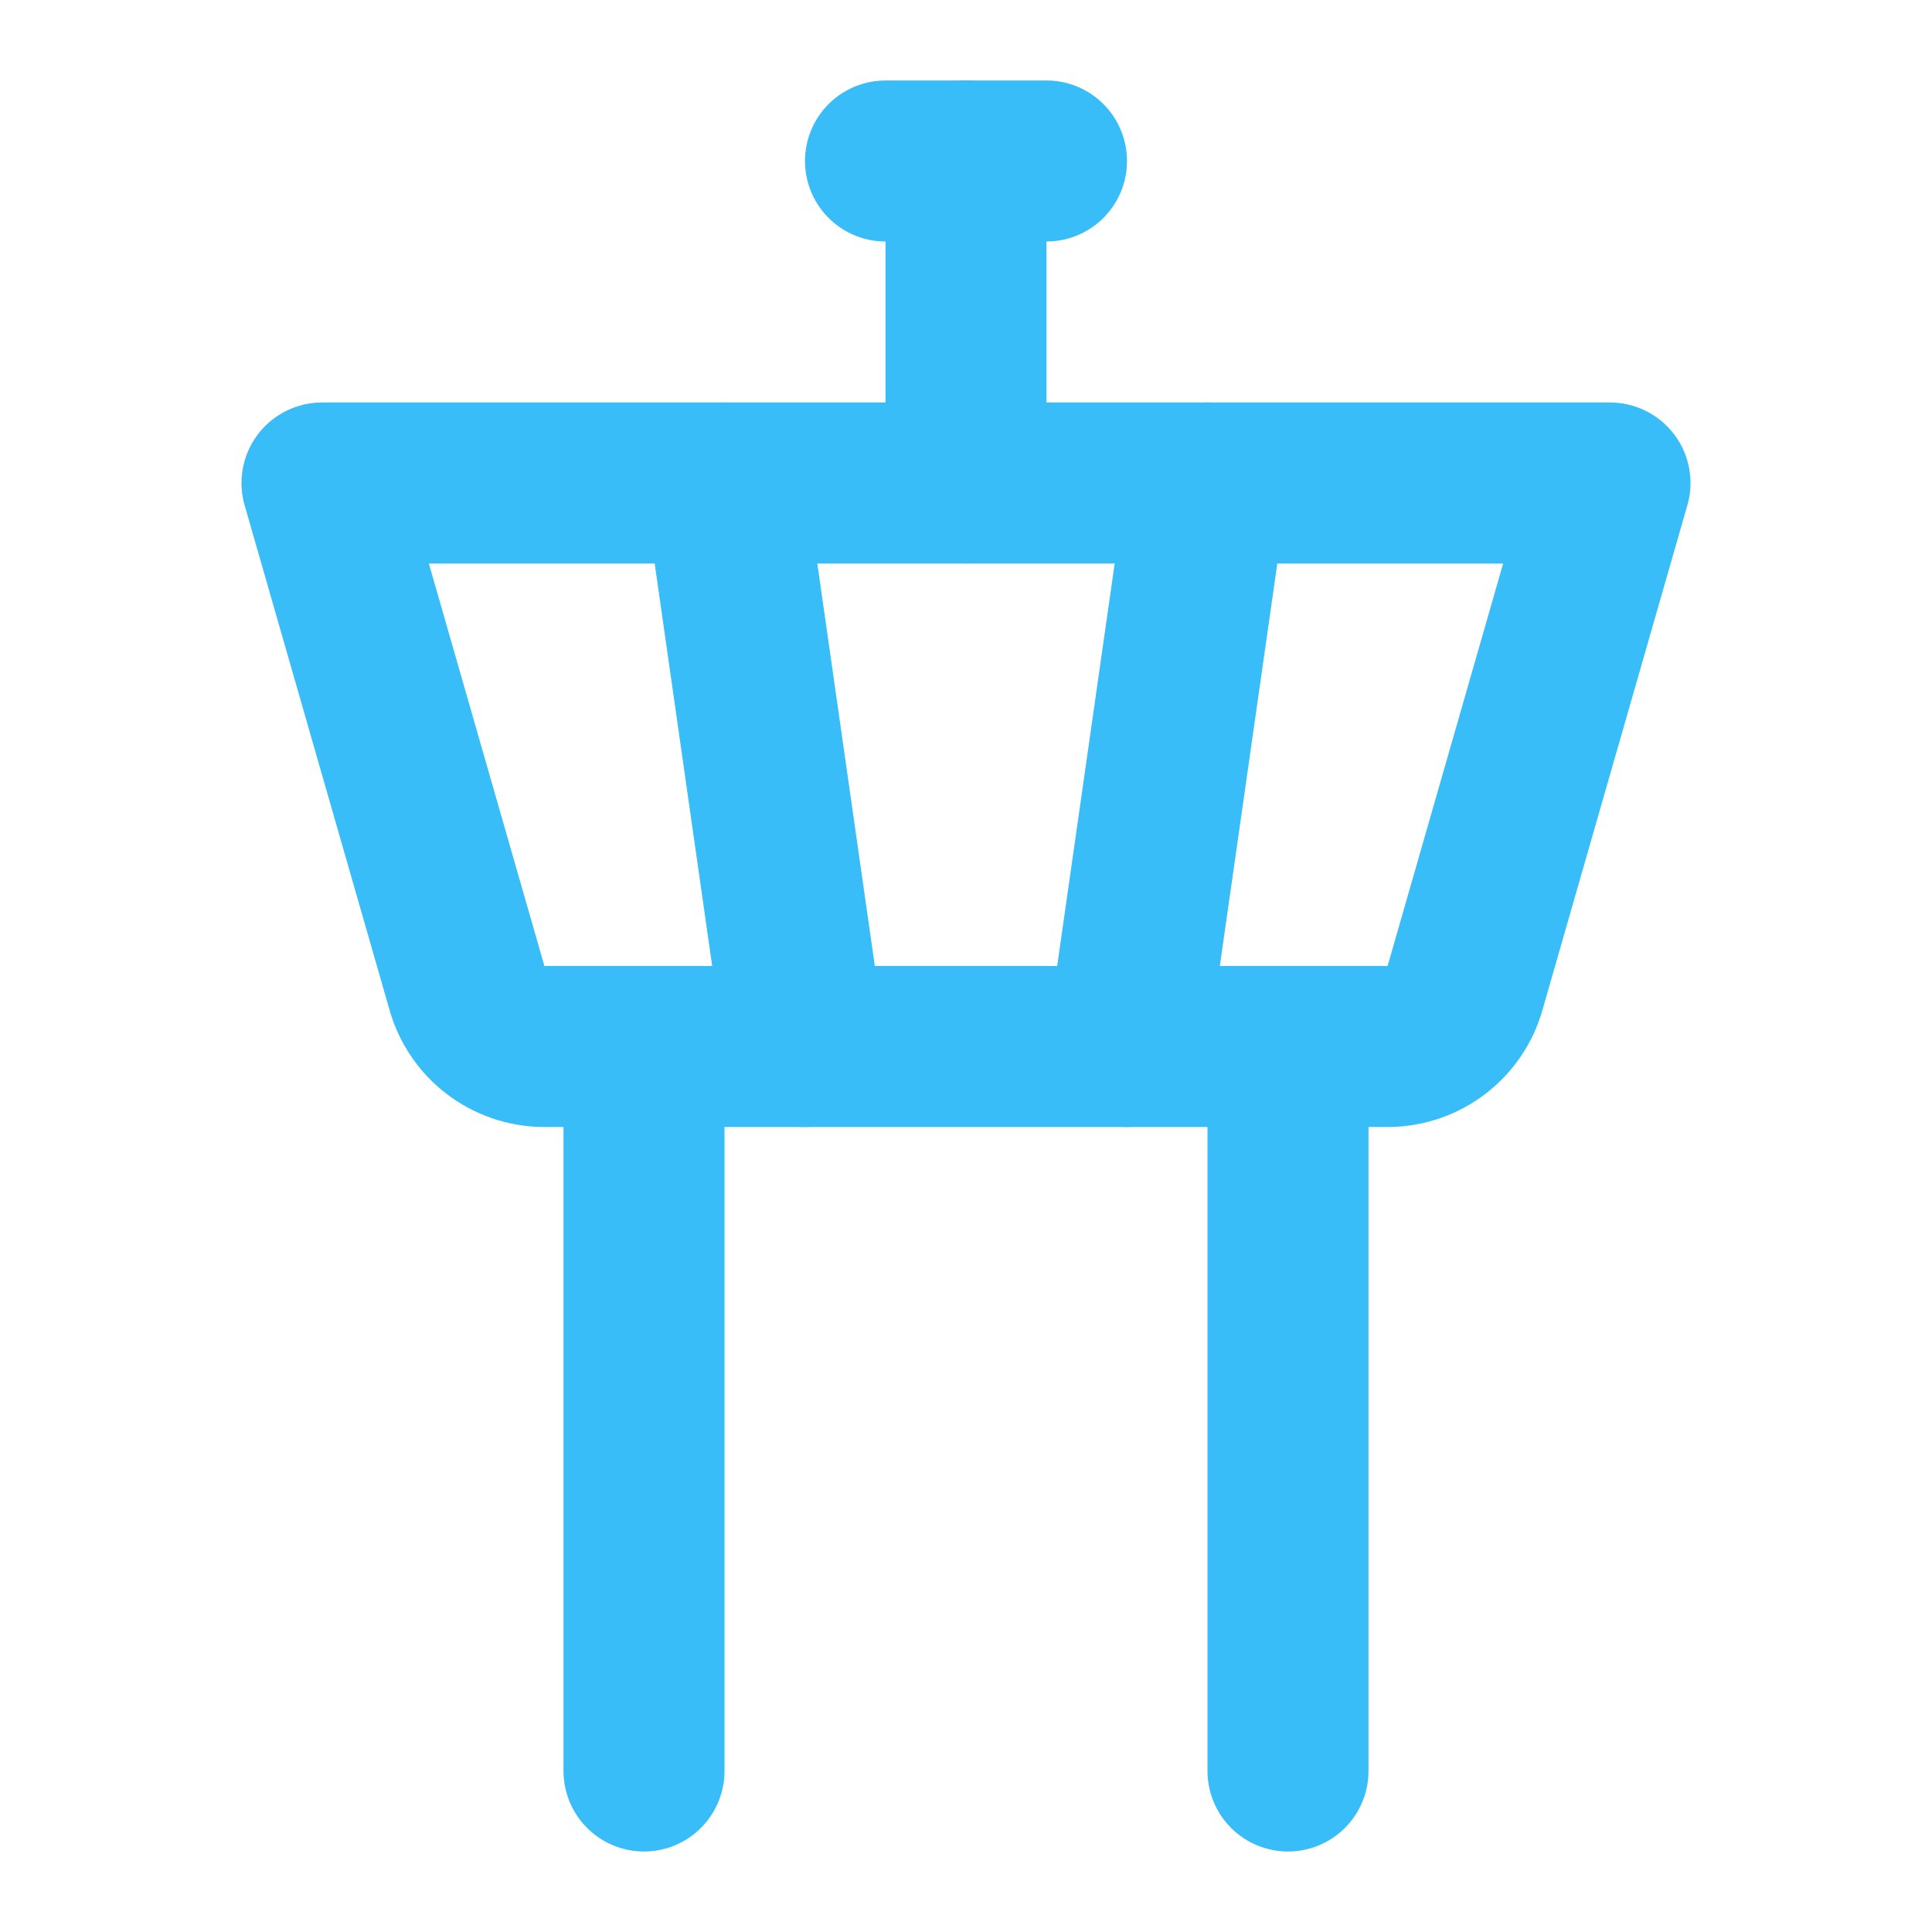
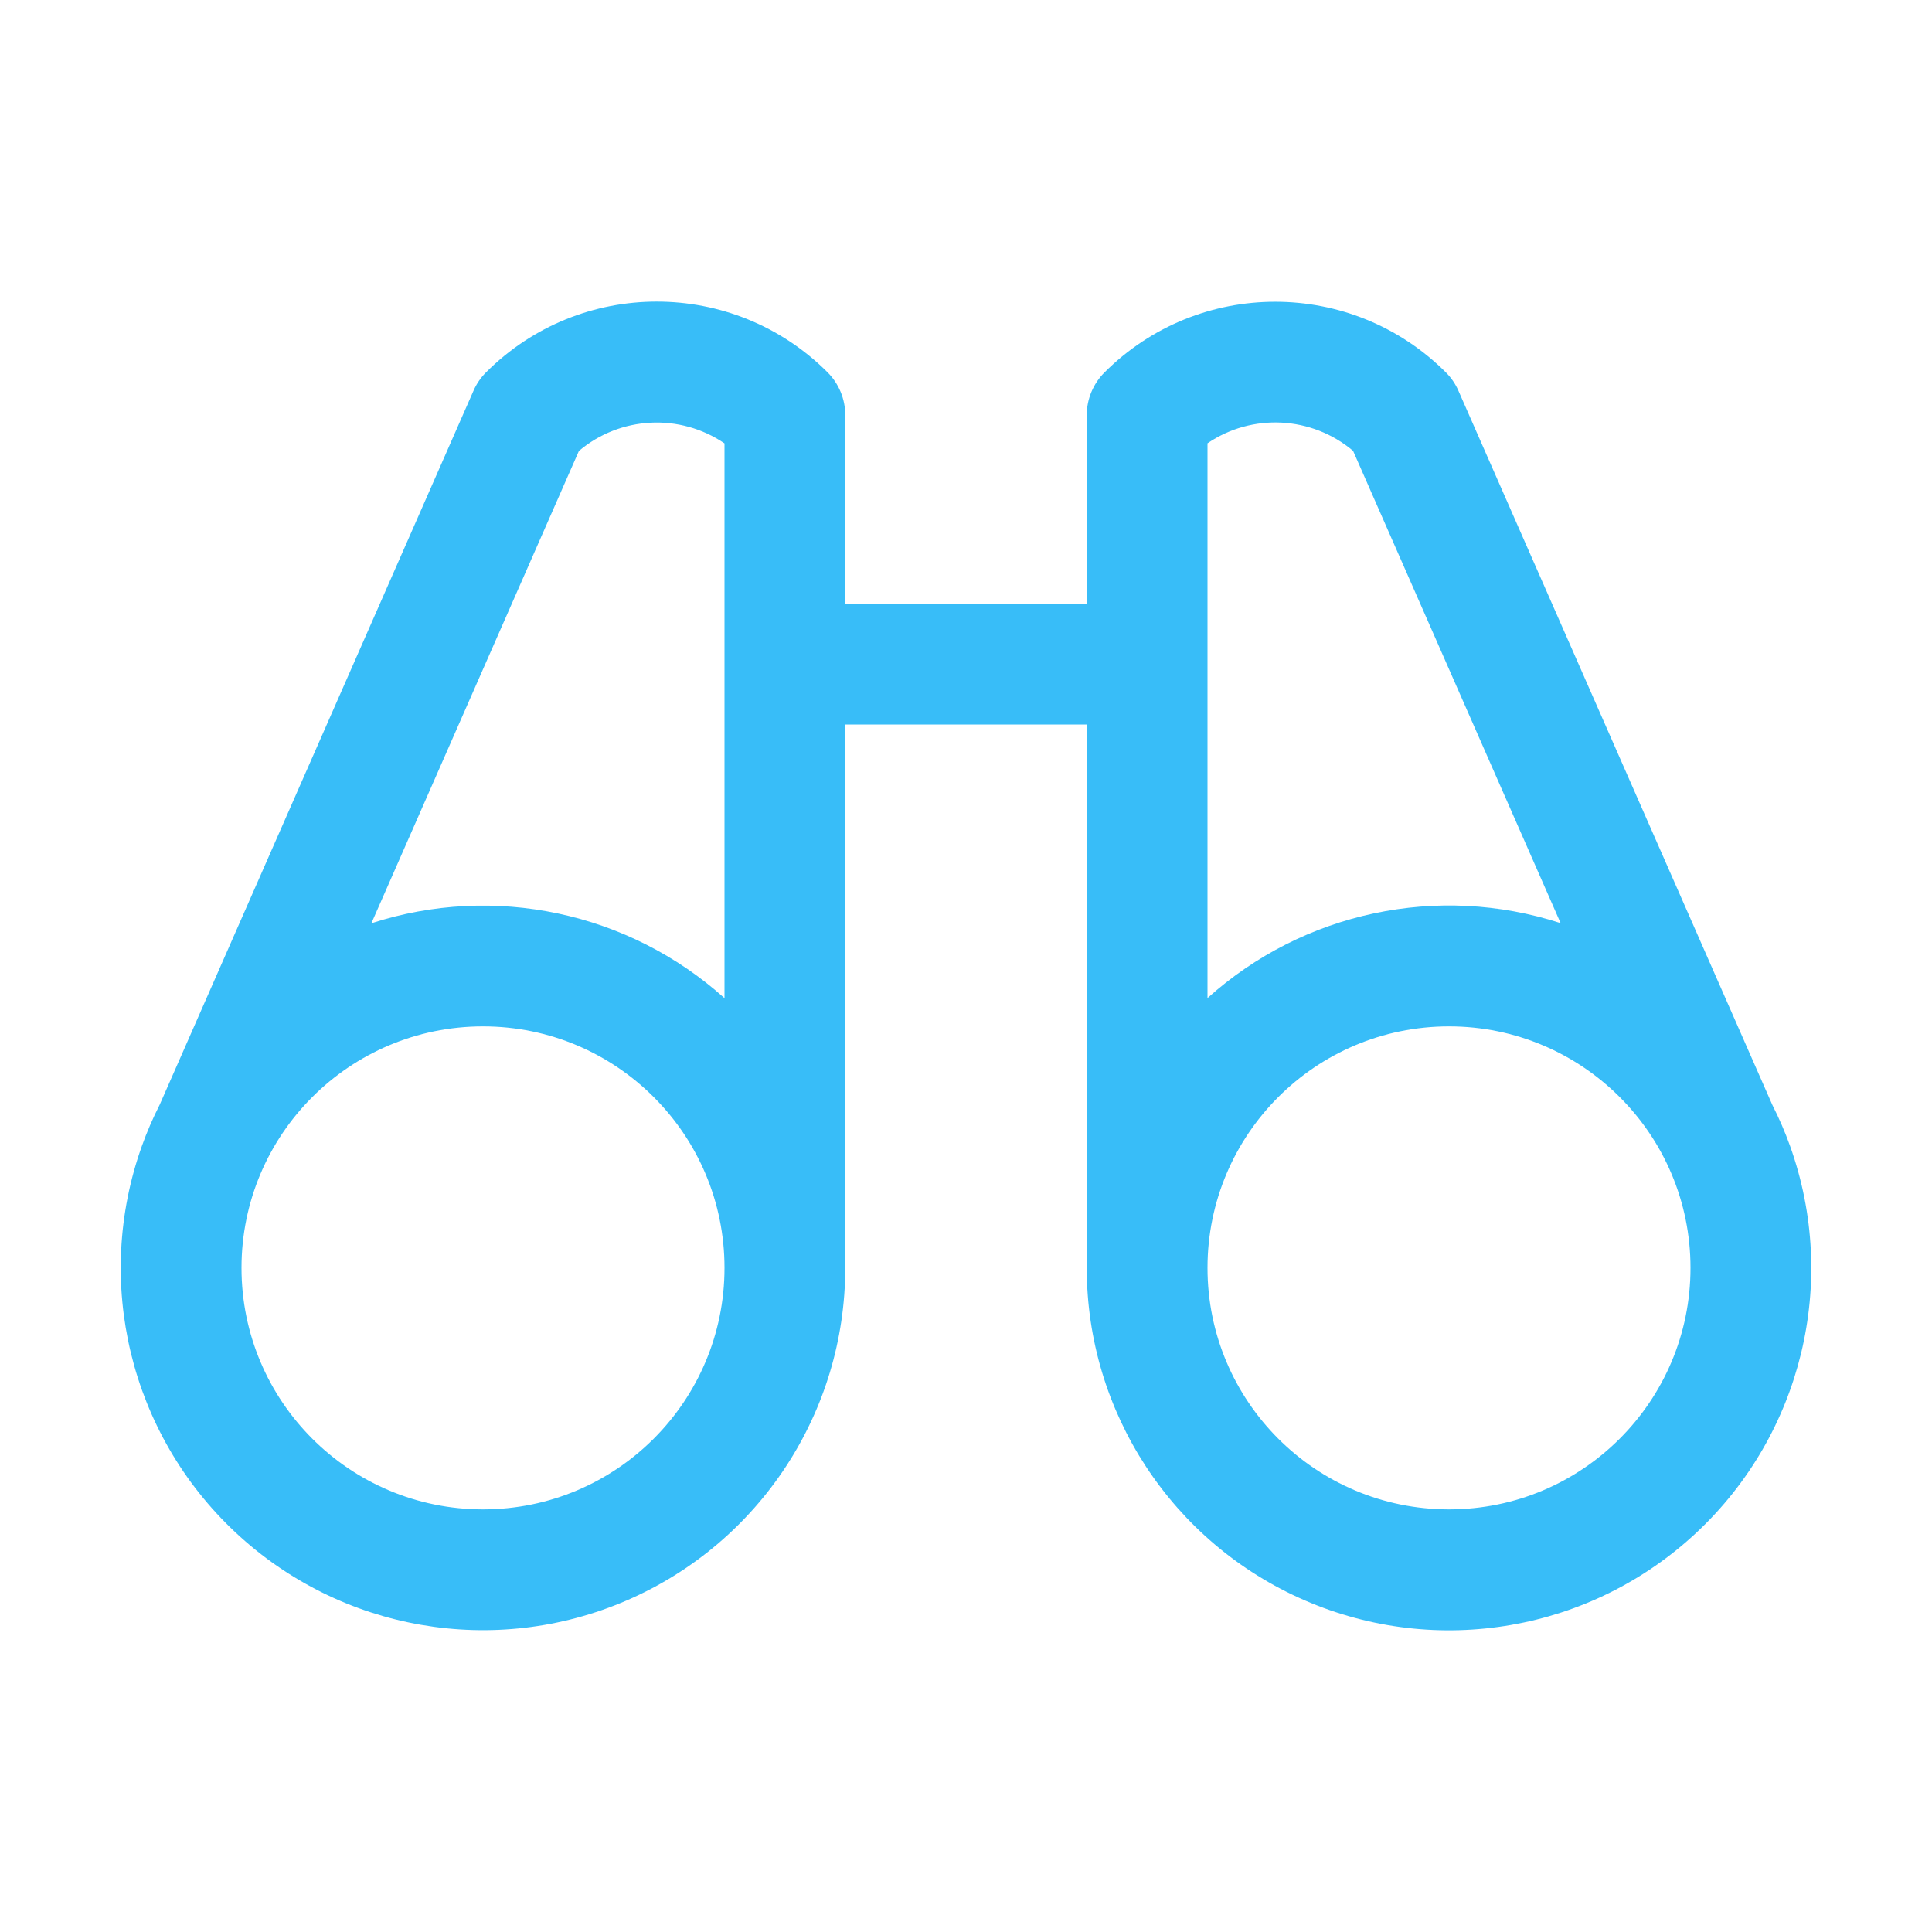
- <svg xmlns="http://www.w3.org/2000/svg" viewBox="0 0 24 24" fill="none" stroke="#38bdf8" stroke-width="2" stroke-linecap="round" stroke-linejoin="round">
-   <path d="M18.2 12.27 20 6H4l1.8 6.27a1 1 0 0 0 .95.73h10.5a1 1 0 0 0 .95-.73Z" />
-   <path d="M8 13v9" />
-   <path d="M16 22v-9" />
-   <path d="m9 6 1 7" />
-   <path d="m15 6-1 7" />
-   <path d="M12 6V2" />
-   <path d="M13 2h-2" />
+ <svg xmlns="http://www.w3.org/2000/svg" viewBox="0 0 256 256" fill="#38bdf8">
+   <path d="M237.2,151.87v0a47.1,47.1,0,0,0-2.35-5.45L193.26,51.8a7.82,7.82,0,0,0-1.66-2.44,32,32,0,0,0-45.26,0A8,8,0,0,0,144,55V80H112V55a8,8,0,0,0-2.34-5.66,32,32,0,0,0-45.26,0,7.82,7.82,0,0,0-1.66,2.44L21.15,146.4a47.1,47.1,0,0,0-2.35,5.45v0A48,48,0,1,0,112,168V96h32v72a48,48,0,1,0,93.2-16.13ZM76.71,59.75a16,16,0,0,1,19.29-1v73.51a47.9,47.9,0,0,0-46.79-9.92ZM64,200a32,32,0,1,1,32-32A32,32,0,0,1,64,200ZM160,58.74a16,16,0,0,1,19.29,1l27.5,62.58A47.9,47.9,0,0,0,160,132.25ZM192,200a32,32,0,1,1,32-32A32,32,0,0,1,192,200Z" />
</svg>
